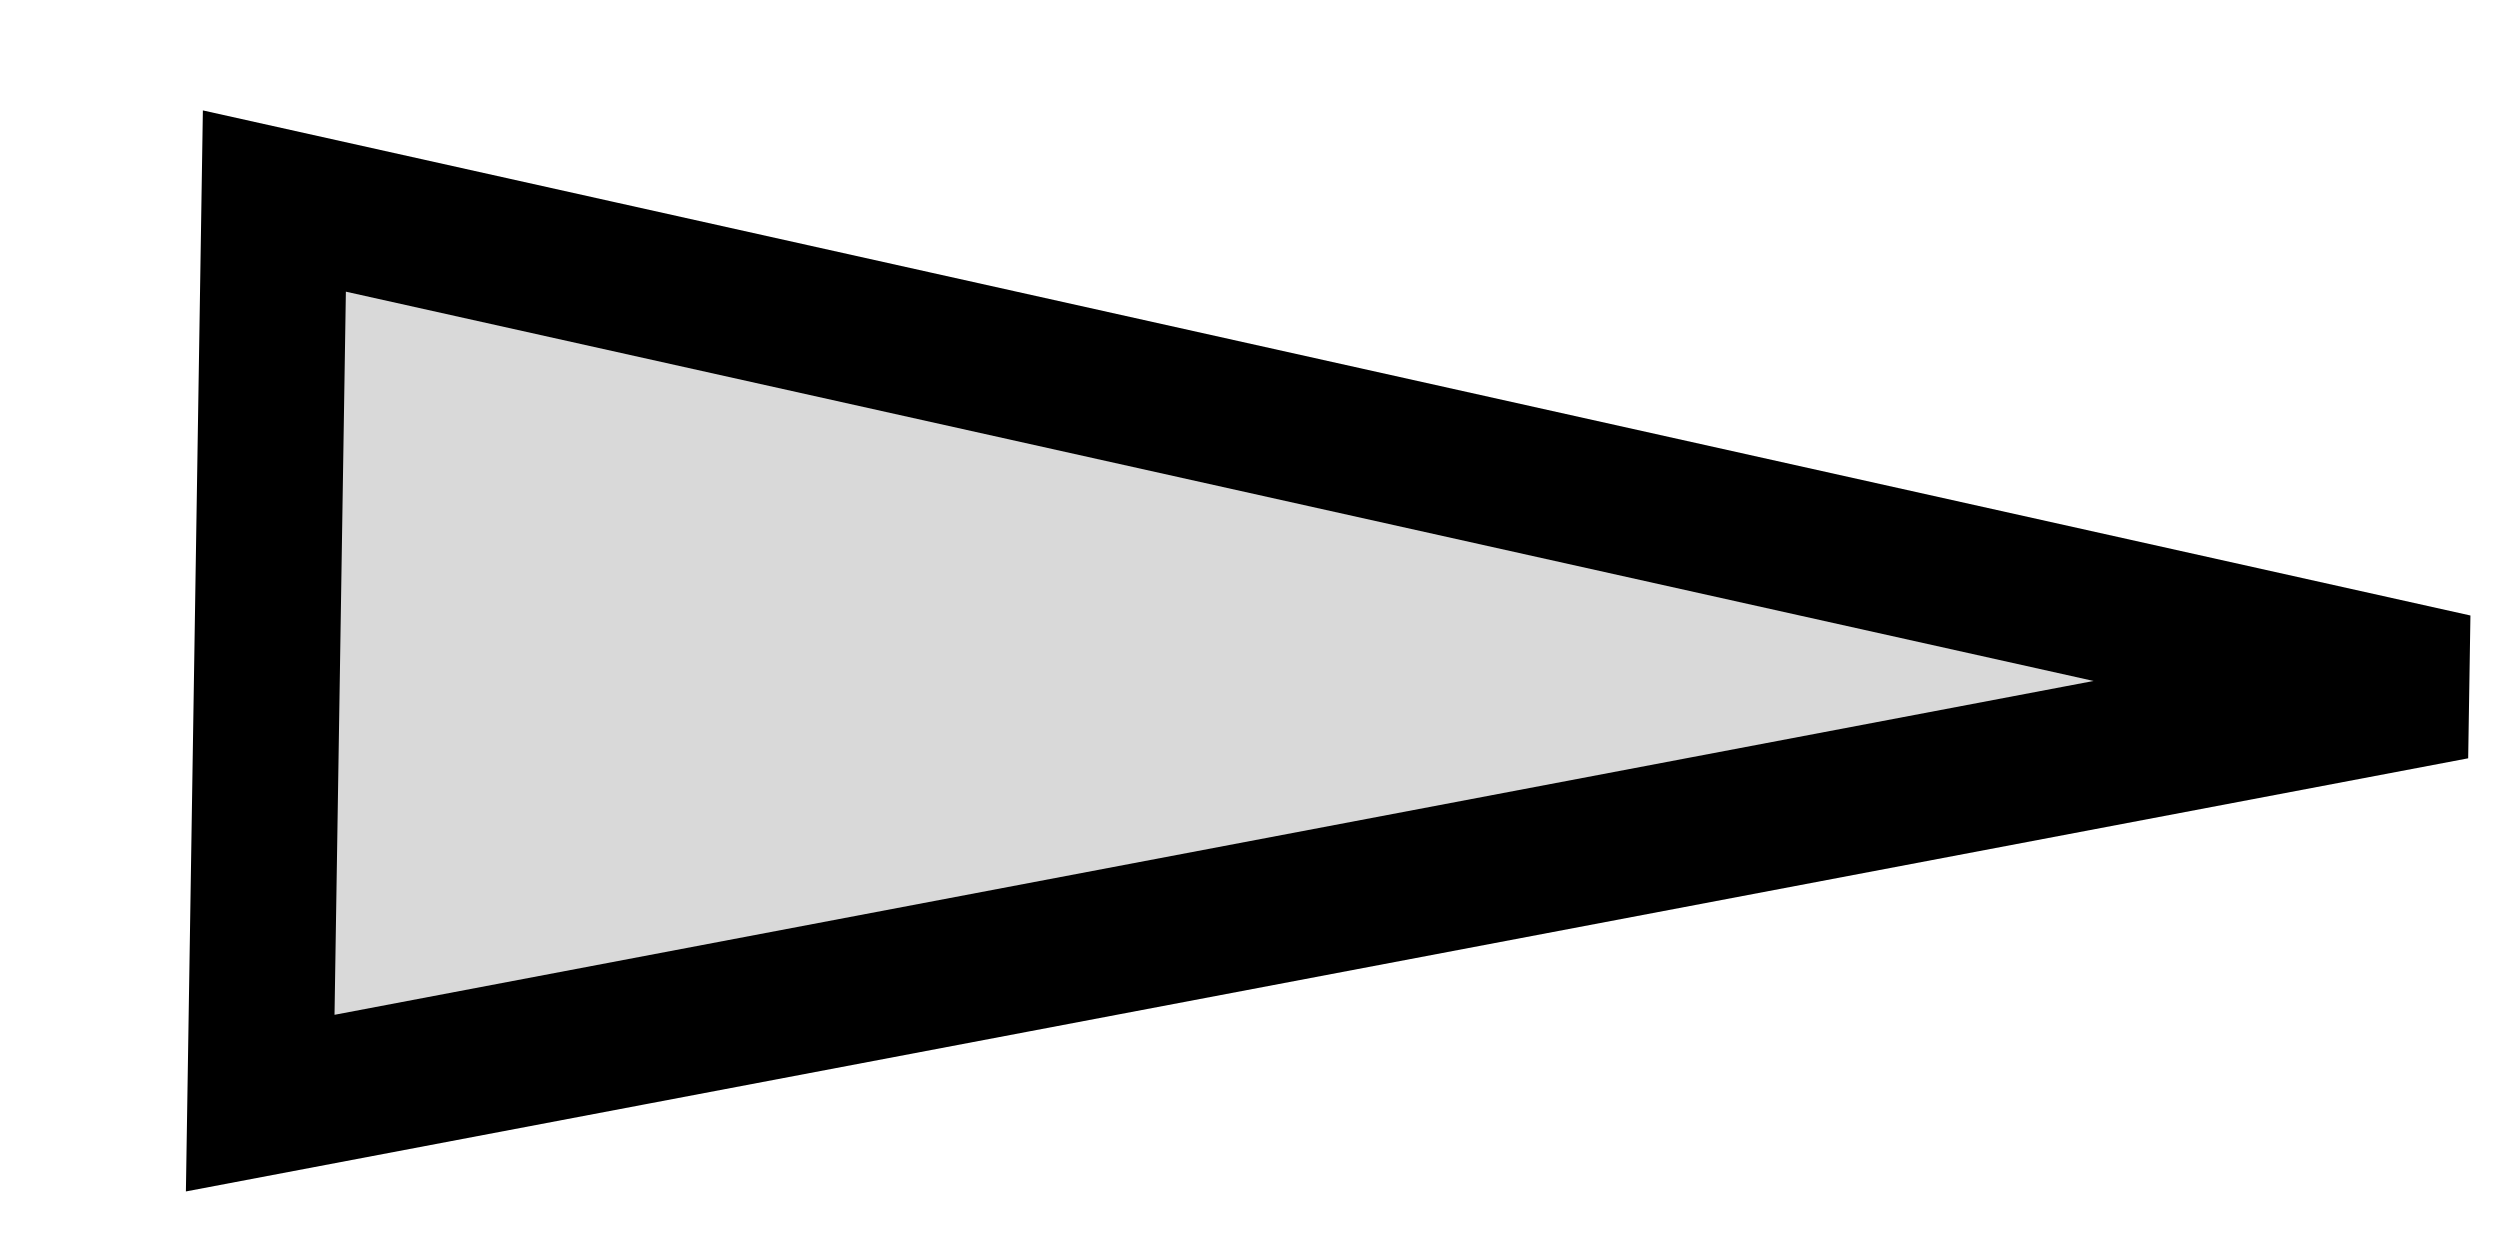
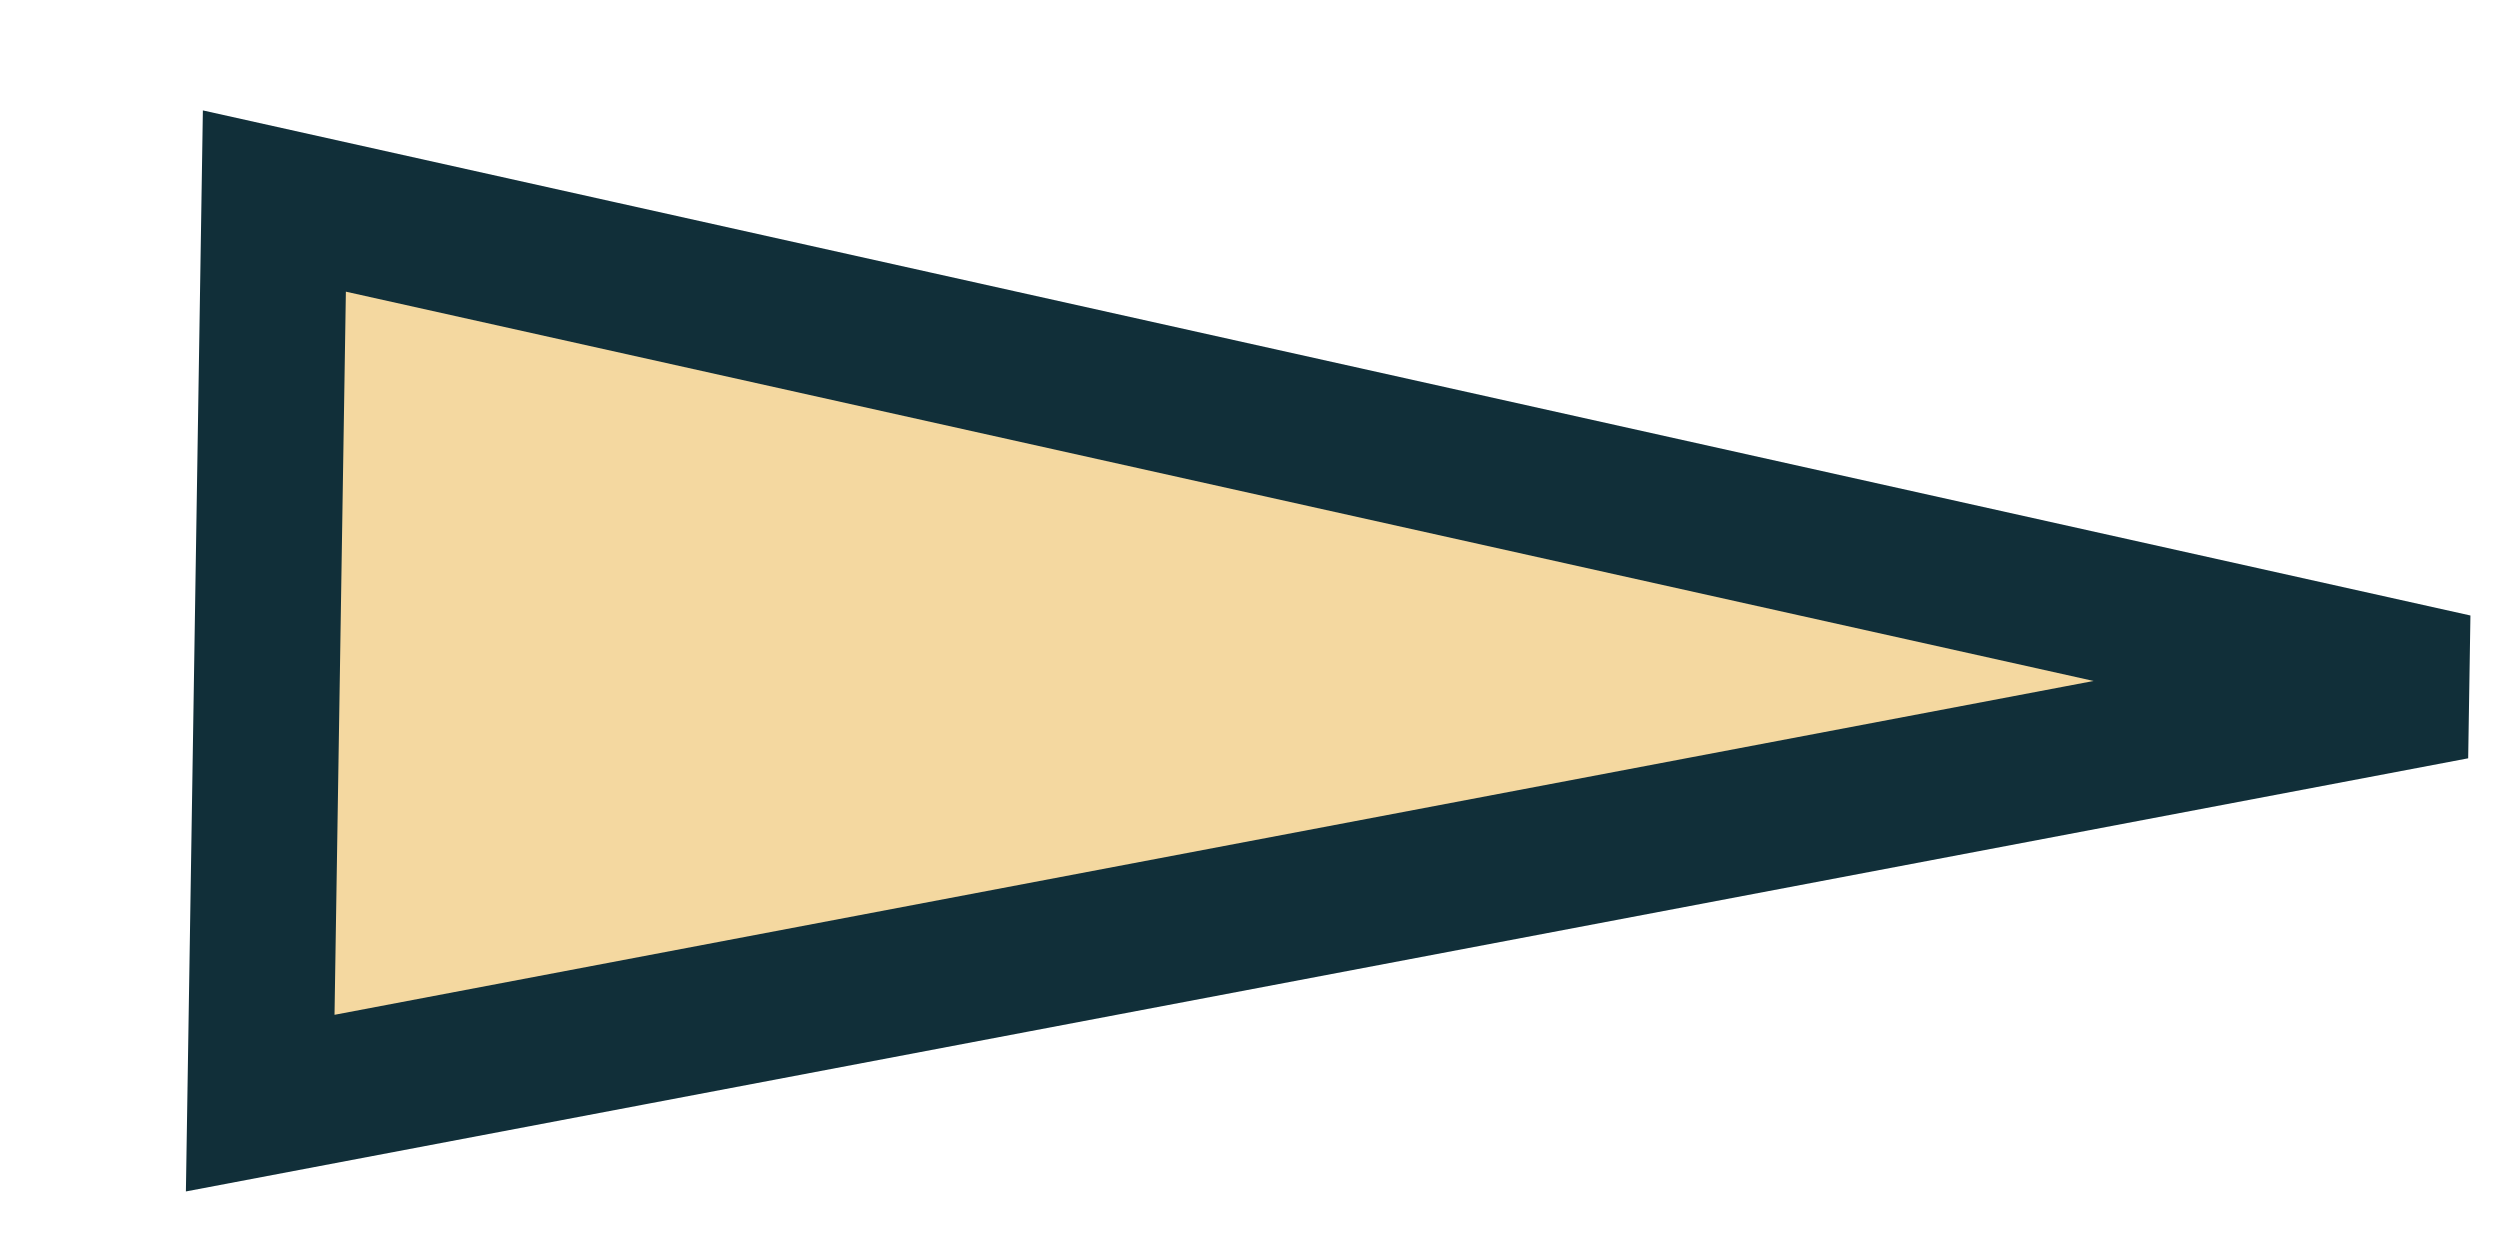
<svg xmlns="http://www.w3.org/2000/svg" width="12" height="6" viewBox="0 0 12 6" fill="none">
-   <path d="M11.782 3.296L1.249 5.295L1.317 0.965L11.782 3.296Z" fill="#D9D9D9" stroke="black" stroke-width="0.7" />
+   <path d="M11.782 3.296L1.249 5.295L1.317 0.965L11.782 3.296Z" fill="#F4D8A0" stroke="#112f39" stroke-width="0.7" />
</svg>
